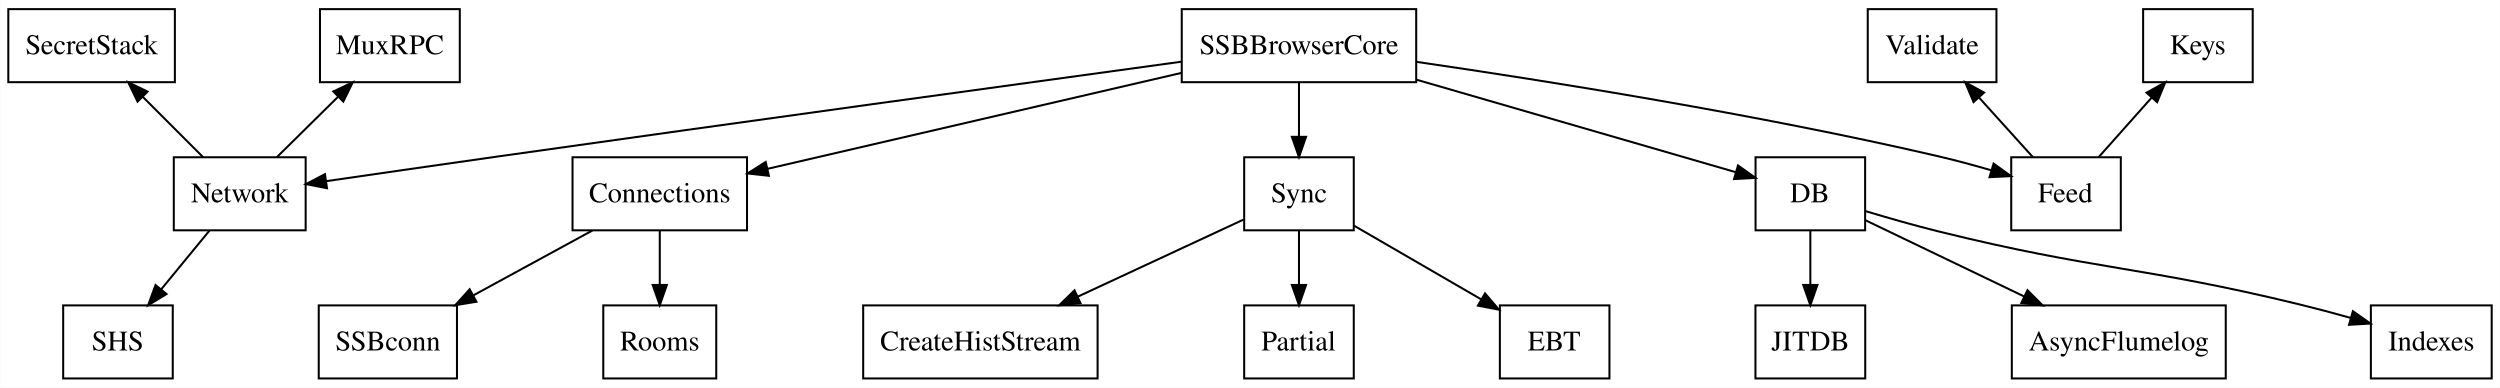
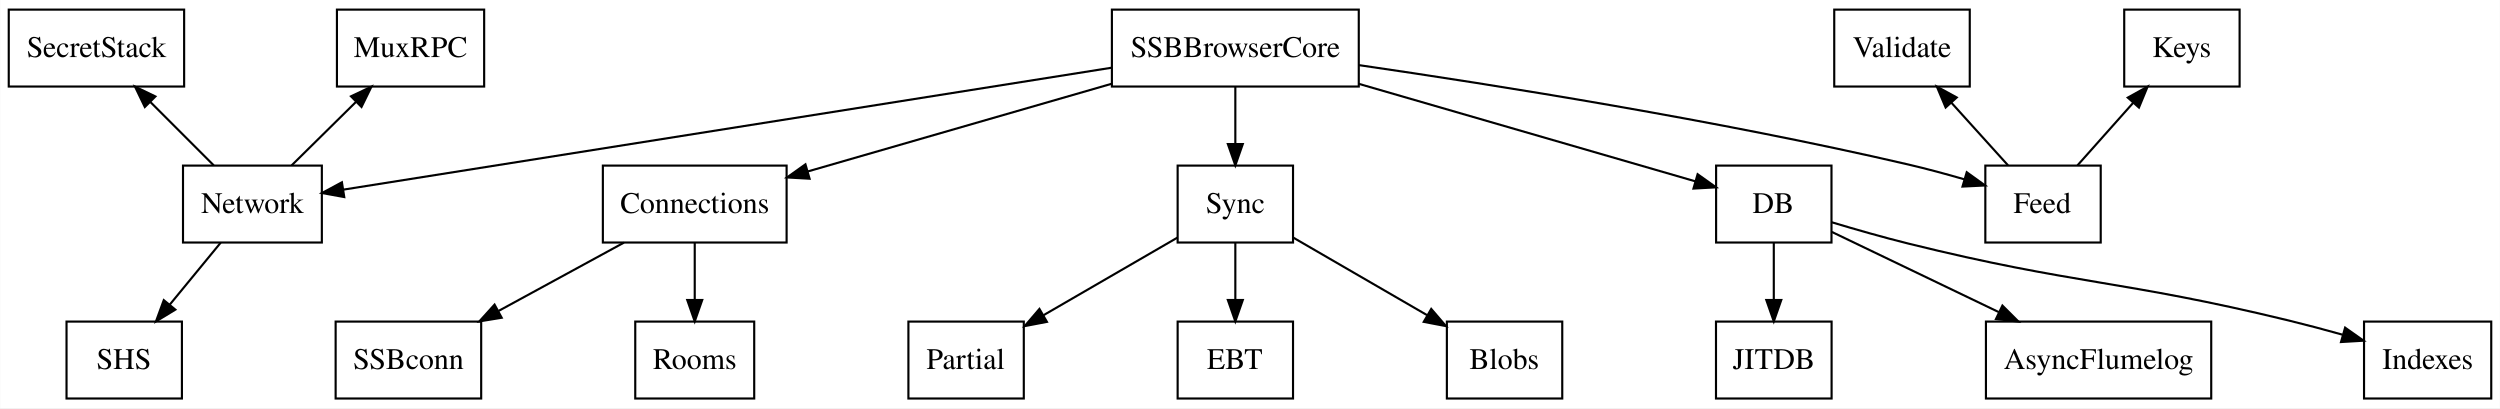
- <svg xmlns="http://www.w3.org/2000/svg" width="1232pt" height="191pt" viewBox="0.00 0.00 1231.81 191.00">
+ <svg xmlns="http://www.w3.org/2000/svg" width="1170pt" height="191pt" viewBox="0.00 0.00 1169.81 191.00">
  <g id="graph0" class="graph" transform="scale(1 1) rotate(0) translate(4 187)">
-     <polygon fill="#ffffff" stroke="transparent" points="-4,4 -4,-187 1227.807,-187 1227.807,4 -4,4" />
+     <polygon fill="#ffffff" stroke="transparent" points="-4,4 -4,-187 1165.807,-187 1165.807,4 -4,4" />
    <g id="node1" class="node">
-       <polygon fill="none" stroke="#000000" points="578.271,-146.5 578.271,-182.5 693.809,-182.5 693.809,-146.5 578.271,-146.5" />
-       <text text-anchor="middle" x="636.04" y="-160.3" font-family="Times,serif" font-size="14.00" fill="#000000">SSBBrowserCore</text>
+       <polygon fill="none" stroke="#000000" points="516.271,-146.5 516.271,-182.5 631.809,-182.5 631.809,-146.5 516.271,-146.5" />
+       <text text-anchor="middle" x="574.04" y="-160.3" font-family="Times,serif" font-size="14.00" fill="#000000">SSBBrowserCore</text>
    </g>
    <g id="node6" class="node">
      <polygon fill="none" stroke="#000000" points="81.55,-73.5 81.55,-109.5 146.53,-109.5 146.53,-73.5 81.55,-73.5" />
      <text text-anchor="middle" x="114.04" y="-87.3" font-family="Times,serif" font-size="14.00" fill="#000000">Network</text>
    </g>
    <g id="edge1" class="edge">
-       <path fill="none" stroke="#000000" d="M577.945,-156.577C501.074,-146.066 361.352,-126.874 242.04,-110 213.639,-105.983 181.708,-101.368 156.843,-97.753" />
-       <polygon fill="#000000" stroke="#000000" points="157.05,-94.246 146.65,-96.269 156.042,-101.173 157.05,-94.246" />
+       <path fill="none" stroke="#000000" d="M516.246,-155.328C422.528,-140.456 239.552,-111.418 156.663,-98.264" />
+       <polygon fill="#000000" stroke="#000000" points="157.017,-94.776 146.592,-96.666 155.92,-101.69 157.017,-94.776" />
    </g>
    <g id="node7" class="node">
      <polygon fill="none" stroke="#000000" points="278.044,-73.5 278.044,-109.5 364.036,-109.5 364.036,-73.5 278.044,-73.5" />
      <text text-anchor="middle" x="321.04" y="-87.3" font-family="Times,serif" font-size="14.00" fill="#000000">Connections</text>
    </g>
    <g id="edge2" class="edge">
-       <path fill="none" stroke="#000000" d="M578.264,-151.111C519.956,-137.598 430.67,-116.906 374.103,-103.797" />
-       <polygon fill="#000000" stroke="#000000" points="374.814,-100.369 364.282,-101.521 373.233,-107.189 374.814,-100.369" />
+       <path fill="none" stroke="#000000" d="M515.997,-147.752C473.183,-135.399 415.398,-118.726 373.87,-106.743" />
+       <polygon fill="#000000" stroke="#000000" points="374.791,-103.366 364.212,-103.957 372.85,-110.092 374.791,-103.366" />
    </g>
    <g id="node8" class="node">
-       <polygon fill="none" stroke="#000000" points="609.04,-73.5 609.04,-109.5 663.04,-109.5 663.04,-73.5 609.04,-73.5" />
-       <text text-anchor="middle" x="636.039" y="-87.3" font-family="Times,serif" font-size="14.00" fill="#000000">Sync</text>
+       <polygon fill="none" stroke="#000000" points="547.04,-73.5 547.04,-109.5 601.04,-109.5 601.04,-73.5 547.04,-73.5" />
+       <text text-anchor="middle" x="574.039" y="-87.3" font-family="Times,serif" font-size="14.00" fill="#000000">Sync</text>
    </g>
    <g id="edge3" class="edge">
-       <path fill="none" stroke="#000000" d="M636.04,-146.455C636.04,-138.383 636.04,-128.676 636.04,-119.682" />
-       <polygon fill="#000000" stroke="#000000" points="639.54,-119.59 636.04,-109.59 632.54,-119.59 639.54,-119.59" />
+       <path fill="none" stroke="#000000" d="M574.04,-146.455C574.04,-138.383 574.04,-128.676 574.04,-119.682" />
+       <polygon fill="#000000" stroke="#000000" points="577.54,-119.59 574.04,-109.59 570.54,-119.59 577.54,-119.59" />
    </g>
    <g id="node9" class="node">
-       <polygon fill="none" stroke="#000000" points="861.04,-73.5 861.04,-109.5 915.04,-109.5 915.04,-73.5 861.04,-73.5" />
-       <text text-anchor="middle" x="887.762" y="-87.3" font-family="Times,serif" font-size="14.00" fill="#000000">DB</text>
+       <polygon fill="none" stroke="#000000" points="799.04,-73.5 799.04,-109.5 853.04,-109.5 853.04,-73.5 799.04,-73.5" />
+       <text text-anchor="middle" x="825.762" y="-87.3" font-family="Times,serif" font-size="14.00" fill="#000000">DB</text>
    </g>
    <g id="edge4" class="edge">
-       <path fill="none" stroke="#000000" d="M693.854,-147.752C742.315,-133.714 810.034,-114.097 851.361,-102.125" />
-       <polygon fill="#000000" stroke="#000000" points="852.389,-105.472 861.02,-99.327 850.441,-98.748 852.389,-105.472" />
+       <path fill="none" stroke="#000000" d="M631.854,-147.752C680.315,-133.714 748.034,-114.097 789.361,-102.125" />
+       <polygon fill="#000000" stroke="#000000" points="790.389,-105.472 799.02,-99.327 788.441,-98.748 790.389,-105.472" />
    </g>
    <g id="node10" class="node">
-       <polygon fill="none" stroke="#000000" points="987.04,-73.5 987.04,-109.5 1041.04,-109.5 1041.04,-73.5 987.04,-73.5" />
-       <text text-anchor="middle" x="1013.646" y="-87.3" font-family="Times,serif" font-size="14.00" fill="#000000">Feed</text>
+       <polygon fill="none" stroke="#000000" points="925.04,-73.5 925.04,-109.5 979.04,-109.5 979.04,-73.5 925.04,-73.5" />
+       <text text-anchor="middle" x="951.646" y="-87.3" font-family="Times,serif" font-size="14.00" fill="#000000">Feed</text>
    </g>
    <g id="edge5" class="edge">
-       <path fill="none" stroke="#000000" d="M693.917,-156.515C757.407,-147.285 862.115,-130.678 951.04,-110 959.579,-108.014 968.673,-105.552 977.218,-103.079" />
-       <polygon fill="#000000" stroke="#000000" points="978.339,-106.397 986.931,-100.198 976.349,-99.686 978.339,-106.397" />
+       <path fill="none" stroke="#000000" d="M631.917,-156.515C695.407,-147.285 800.115,-130.678 889.04,-110 897.579,-108.014 906.673,-105.552 915.218,-103.079" />
+       <polygon fill="#000000" stroke="#000000" points="916.339,-106.397 924.931,-100.198 914.349,-99.686 916.339,-106.397" />
    </g>
    <g id="node2" class="node">
-       <polygon fill="none" stroke="#000000" points="916.329,-146.5 916.329,-182.5 979.751,-182.5 979.751,-146.5 916.329,-146.5" />
-       <text text-anchor="middle" x="948.04" y="-160.3" font-family="Times,serif" font-size="14.00" fill="#000000">Validate</text>
+       <polygon fill="none" stroke="#000000" points="854.329,-146.5 854.329,-182.5 917.751,-182.5 917.751,-146.5 854.329,-146.5" />
+       <text text-anchor="middle" x="886.04" y="-160.3" font-family="Times,serif" font-size="14.00" fill="#000000">Validate</text>
    </g>
    <g id="node3" class="node">
-       <polygon fill="none" stroke="#000000" points="1052.04,-146.5 1052.04,-182.5 1106.04,-182.5 1106.04,-146.5 1052.04,-146.5" />
-       <text text-anchor="middle" x="1078.923" y="-160.3" font-family="Times,serif" font-size="14.00" fill="#000000">Keys</text>
+       <polygon fill="none" stroke="#000000" points="990.04,-146.5 990.04,-182.5 1044.04,-182.5 1044.04,-146.5 990.04,-146.5" />
+       <text text-anchor="middle" x="1016.923" y="-160.3" font-family="Times,serif" font-size="14.00" fill="#000000">Keys</text>
    </g>
    <g id="node4" class="node">
      <polygon fill="none" stroke="#000000" points="0,-146.5 0,-182.5 82.08,-182.5 82.08,-146.5 0,-146.5" />
      <text text-anchor="middle" x="41.04" y="-160.3" font-family="Times,serif" font-size="14.00" fill="#000000">SecretStack</text>
    </g>
    <g id="node5" class="node">
      <polygon fill="none" stroke="#000000" points="153.59,-146.5 153.59,-182.5 222.49,-182.5 222.49,-146.5 153.59,-146.5" />
      <text text-anchor="middle" x="188.04" y="-160.3" font-family="Times,serif" font-size="14.00" fill="#000000">MuxRPC</text>
    </g>
    <g id="edge13" class="edge">
      <path fill="none" stroke="#000000" d="M95.95,-109.59C86.993,-118.547 76.033,-129.507 66.267,-139.273" />
      <polygon fill="#000000" stroke="#000000" points="63.681,-136.909 59.085,-146.455 68.631,-141.859 63.681,-136.909" />
    </g>
    <g id="edge14" class="edge">
      <path fill="none" stroke="#000000" d="M132.378,-109.59C141.457,-118.547 152.567,-129.507 162.467,-139.273" />
      <polygon fill="#000000" stroke="#000000" points="160.171,-141.924 169.748,-146.455 165.087,-136.941 160.171,-141.924" />
    </g>
    <g id="node16" class="node">
      <polygon fill="none" stroke="#000000" points="27.04,-.5 27.04,-36.5 81.04,-36.5 81.04,-.5 27.04,-.5" />
      <text text-anchor="middle" x="53.876" y="-14.3" font-family="Times,serif" font-size="14.00" fill="#000000">SHS</text>
    </g>
    <g id="edge15" class="edge">
      <path fill="none" stroke="#000000" d="M99.209,-73.455C91.997,-64.681 83.198,-53.976 75.289,-44.353" />
      <polygon fill="#000000" stroke="#000000" points="77.962,-42.093 68.909,-36.59 72.555,-46.538 77.962,-42.093" />
    </g>
    <g id="node14" class="node">
      <polygon fill="none" stroke="#000000" points="152.982,-.5 152.982,-36.5 221.098,-36.5 221.098,-.5 152.982,-.5" />
      <text text-anchor="middle" x="187.04" y="-14.3" font-family="Times,serif" font-size="14.00" fill="#000000">SSBconn</text>
    </g>
    <g id="edge11" class="edge">
      <path fill="none" stroke="#000000" d="M287.916,-73.455C270.2,-63.803 248.195,-51.816 229.262,-41.502" />
      <polygon fill="#000000" stroke="#000000" points="230.703,-38.301 220.247,-36.59 227.354,-44.448 230.703,-38.301" />
    </g>
    <g id="node15" class="node">
      <polygon fill="none" stroke="#000000" points="293.204,-.5 293.204,-36.5 348.876,-36.5 348.876,-.5 293.204,-.5" />
      <text text-anchor="middle" x="321.04" y="-14.3" font-family="Times,serif" font-size="14.00" fill="#000000">Rooms</text>
    </g>
    <g id="edge12" class="edge">
      <path fill="none" stroke="#000000" d="M321.04,-73.455C321.04,-65.383 321.04,-55.676 321.04,-46.682" />
      <polygon fill="#000000" stroke="#000000" points="324.54,-46.59 321.04,-36.59 317.54,-46.59 324.54,-46.59" />
    </g>
    <g id="node17" class="node">
-       <polygon fill="none" stroke="#000000" points="421.281,-.5 421.281,-36.5 536.799,-36.5 536.799,-.5 421.281,-.5" />
-       <text text-anchor="middle" x="479.04" y="-14.3" font-family="Times,serif" font-size="14.00" fill="#000000">CreateHistStream</text>
+       <polygon fill="none" stroke="#000000" points="421.04,-.5 421.04,-36.5 475.04,-36.5 475.04,-.5 421.04,-.5" />
+       <text text-anchor="middle" x="447.812" y="-14.3" font-family="Times,serif" font-size="14.00" fill="#000000">Partial</text>
    </g>
    <g id="edge16" class="edge">
-       <path fill="none" stroke="#000000" d="M608.693,-78.784C586.216,-68.334 553.83,-53.275 527.05,-40.823" />
-       <polygon fill="#000000" stroke="#000000" points="528.38,-37.582 517.836,-36.539 525.428,-43.929 528.38,-37.582" />
+       <path fill="none" stroke="#000000" d="M547.01,-75.84C528.699,-65.231 504.293,-51.091 484.298,-39.507" />
+       <polygon fill="#000000" stroke="#000000" points="485.868,-36.371 475.46,-34.386 482.358,-42.428 485.868,-36.371" />
    </g>
    <g id="node18" class="node">
-       <polygon fill="none" stroke="#000000" points="609.04,-.5 609.04,-36.5 663.04,-36.5 663.04,-.5 609.04,-.5" />
-       <text text-anchor="middle" x="635.812" y="-14.3" font-family="Times,serif" font-size="14.00" fill="#000000">Partial</text>
+       <polygon fill="none" stroke="#000000" points="547.04,-.5 547.04,-36.5 601.04,-36.5 601.04,-.5 547.04,-.5" />
+       <text text-anchor="middle" x="573.761" y="-14.3" font-family="Times,serif" font-size="14.00" fill="#000000">EBT</text>
    </g>
    <g id="edge17" class="edge">
-       <path fill="none" stroke="#000000" d="M636.04,-73.455C636.04,-65.383 636.04,-55.676 636.04,-46.682" />
-       <polygon fill="#000000" stroke="#000000" points="639.54,-46.59 636.04,-36.59 632.54,-46.59 639.54,-46.59" />
+       <path fill="none" stroke="#000000" d="M574.04,-73.455C574.04,-65.383 574.04,-55.676 574.04,-46.682" />
+       <polygon fill="#000000" stroke="#000000" points="577.54,-46.59 574.04,-36.59 570.54,-46.59 577.54,-46.59" />
    </g>
    <g id="node19" class="node">
-       <polygon fill="none" stroke="#000000" points="735.04,-.5 735.04,-36.5 789.04,-36.5 789.04,-.5 735.04,-.5" />
-       <text text-anchor="middle" x="761.761" y="-14.3" font-family="Times,serif" font-size="14.00" fill="#000000">EBT</text>
+       <polygon fill="none" stroke="#000000" points="673.04,-.5 673.04,-36.5 727.04,-36.5 727.04,-.5 673.04,-.5" />
+       <text text-anchor="middle" x="699.876" y="-14.3" font-family="Times,serif" font-size="14.00" fill="#000000">Blobs</text>
    </g>
    <g id="edge18" class="edge">
-       <path fill="none" stroke="#000000" d="M663.07,-75.84C681.38,-65.231 705.787,-51.091 725.782,-39.507" />
-       <polygon fill="#000000" stroke="#000000" points="727.722,-42.428 734.62,-34.386 724.212,-36.371 727.722,-42.428" />
+       <path fill="none" stroke="#000000" d="M601.07,-75.84C619.38,-65.231 643.787,-51.091 663.782,-39.507" />
+       <polygon fill="#000000" stroke="#000000" points="665.722,-42.428 672.62,-34.386 662.212,-36.371 665.722,-42.428" />
    </g>
    <g id="node11" class="node">
-       <polygon fill="none" stroke="#000000" points="860.99,-.5 860.99,-36.5 915.091,-36.5 915.091,-.5 860.99,-.5" />
-       <text text-anchor="middle" x="888.04" y="-14.3" font-family="Times,serif" font-size="14.00" fill="#000000">JITDB</text>
+       <polygon fill="none" stroke="#000000" points="798.99,-.5 798.99,-36.5 853.091,-36.5 853.091,-.5 798.99,-.5" />
+       <text text-anchor="middle" x="826.04" y="-14.3" font-family="Times,serif" font-size="14.00" fill="#000000">JITDB</text>
    </g>
    <g id="edge8" class="edge">
-       <path fill="none" stroke="#000000" d="M888.04,-73.455C888.04,-65.383 888.04,-55.676 888.04,-46.682" />
-       <polygon fill="#000000" stroke="#000000" points="891.54,-46.59 888.04,-36.59 884.54,-46.59 891.54,-46.59" />
+       <path fill="none" stroke="#000000" d="M826.04,-73.455C826.04,-65.383 826.04,-55.676 826.04,-46.682" />
+       <polygon fill="#000000" stroke="#000000" points="829.54,-46.59 826.04,-36.59 822.54,-46.59 829.54,-46.59" />
    </g>
    <g id="node12" class="node">
-       <polygon fill="none" stroke="#000000" points="987.323,-.5 987.323,-36.5 1092.757,-36.5 1092.757,-.5 987.323,-.5" />
-       <text text-anchor="middle" x="1040.04" y="-14.3" font-family="Times,serif" font-size="14.00" fill="#000000">AsyncFlumelog</text>
+       <polygon fill="none" stroke="#000000" points="925.323,-.5 925.323,-36.5 1030.757,-36.5 1030.757,-.5 925.323,-.5" />
+       <text text-anchor="middle" x="978.04" y="-14.3" font-family="Times,serif" font-size="14.00" fill="#000000">AsyncFlumelog</text>
    </g>
    <g id="edge9" class="edge">
-       <path fill="none" stroke="#000000" d="M915.215,-78.449C936.889,-68.039 967.752,-53.217 993.366,-40.916" />
-       <polygon fill="#000000" stroke="#000000" points="995.039,-43.995 1002.539,-36.511 992.009,-37.685 995.039,-43.995" />
+       <path fill="none" stroke="#000000" d="M853.215,-78.449C874.889,-68.039 905.752,-53.217 931.366,-40.916" />
+       <polygon fill="#000000" stroke="#000000" points="933.039,-43.995 940.539,-36.511 930.009,-37.685 933.039,-43.995" />
    </g>
    <g id="node13" class="node">
-       <polygon fill="none" stroke="#000000" points="1164.273,-.5 1164.273,-36.5 1223.807,-36.5 1223.807,-.5 1164.273,-.5" />
-       <text text-anchor="middle" x="1194.04" y="-14.3" font-family="Times,serif" font-size="14.00" fill="#000000">Indexes</text>
+       <polygon fill="none" stroke="#000000" points="1102.273,-.5 1102.273,-36.5 1161.807,-36.5 1161.807,-.5 1102.273,-.5" />
+       <text text-anchor="middle" x="1132.04" y="-14.3" font-family="Times,serif" font-size="14.00" fill="#000000">Indexes</text>
    </g>
    <g id="edge10" class="edge">
-       <path fill="none" stroke="#000000" d="M915.189,-82.972C926.251,-79.643 939.2,-75.93 951.04,-73 1029.39,-53.611 1050.61,-56.062 1129.04,-37 1137.226,-35.01 1145.934,-32.681 1154.227,-30.36" />
-       <polygon fill="#000000" stroke="#000000" points="1155.415,-33.661 1164.073,-27.555 1153.497,-26.929 1155.415,-33.661" />
+       <path fill="none" stroke="#000000" d="M853.189,-82.972C864.251,-79.643 877.2,-75.93 889.04,-73 967.39,-53.611 988.61,-56.062 1067.04,-37 1075.226,-35.01 1083.934,-32.681 1092.227,-30.36" />
+       <polygon fill="#000000" stroke="#000000" points="1093.415,-33.661 1102.073,-27.555 1091.497,-26.929 1093.415,-33.661" />
    </g>
    <g id="edge6" class="edge">
-       <path fill="none" stroke="#000000" d="M997.684,-109.59C989.666,-118.459 979.872,-129.292 971.108,-138.985" />
-       <polygon fill="#000000" stroke="#000000" points="968.465,-136.69 964.355,-146.455 973.657,-141.385 968.465,-136.69" />
+       <path fill="none" stroke="#000000" d="M935.684,-109.59C927.666,-118.459 917.872,-129.292 909.108,-138.985" />
+       <polygon fill="#000000" stroke="#000000" points="906.465,-136.69 902.355,-146.455 911.657,-141.385 906.465,-136.69" />
    </g>
    <g id="edge7" class="edge">
-       <path fill="none" stroke="#000000" d="M1030.148,-109.59C1038.045,-118.459 1047.69,-129.292 1056.321,-138.985" />
-       <polygon fill="#000000" stroke="#000000" points="1053.709,-141.314 1062.973,-146.455 1058.937,-136.659 1053.709,-141.314" />
+       <path fill="none" stroke="#000000" d="M968.148,-109.59C976.045,-118.459 985.69,-129.292 994.321,-138.985" />
+       <polygon fill="#000000" stroke="#000000" points="991.709,-141.314 1000.973,-146.455 996.937,-136.659 991.709,-141.314" />
    </g>
  </g>
</svg>
